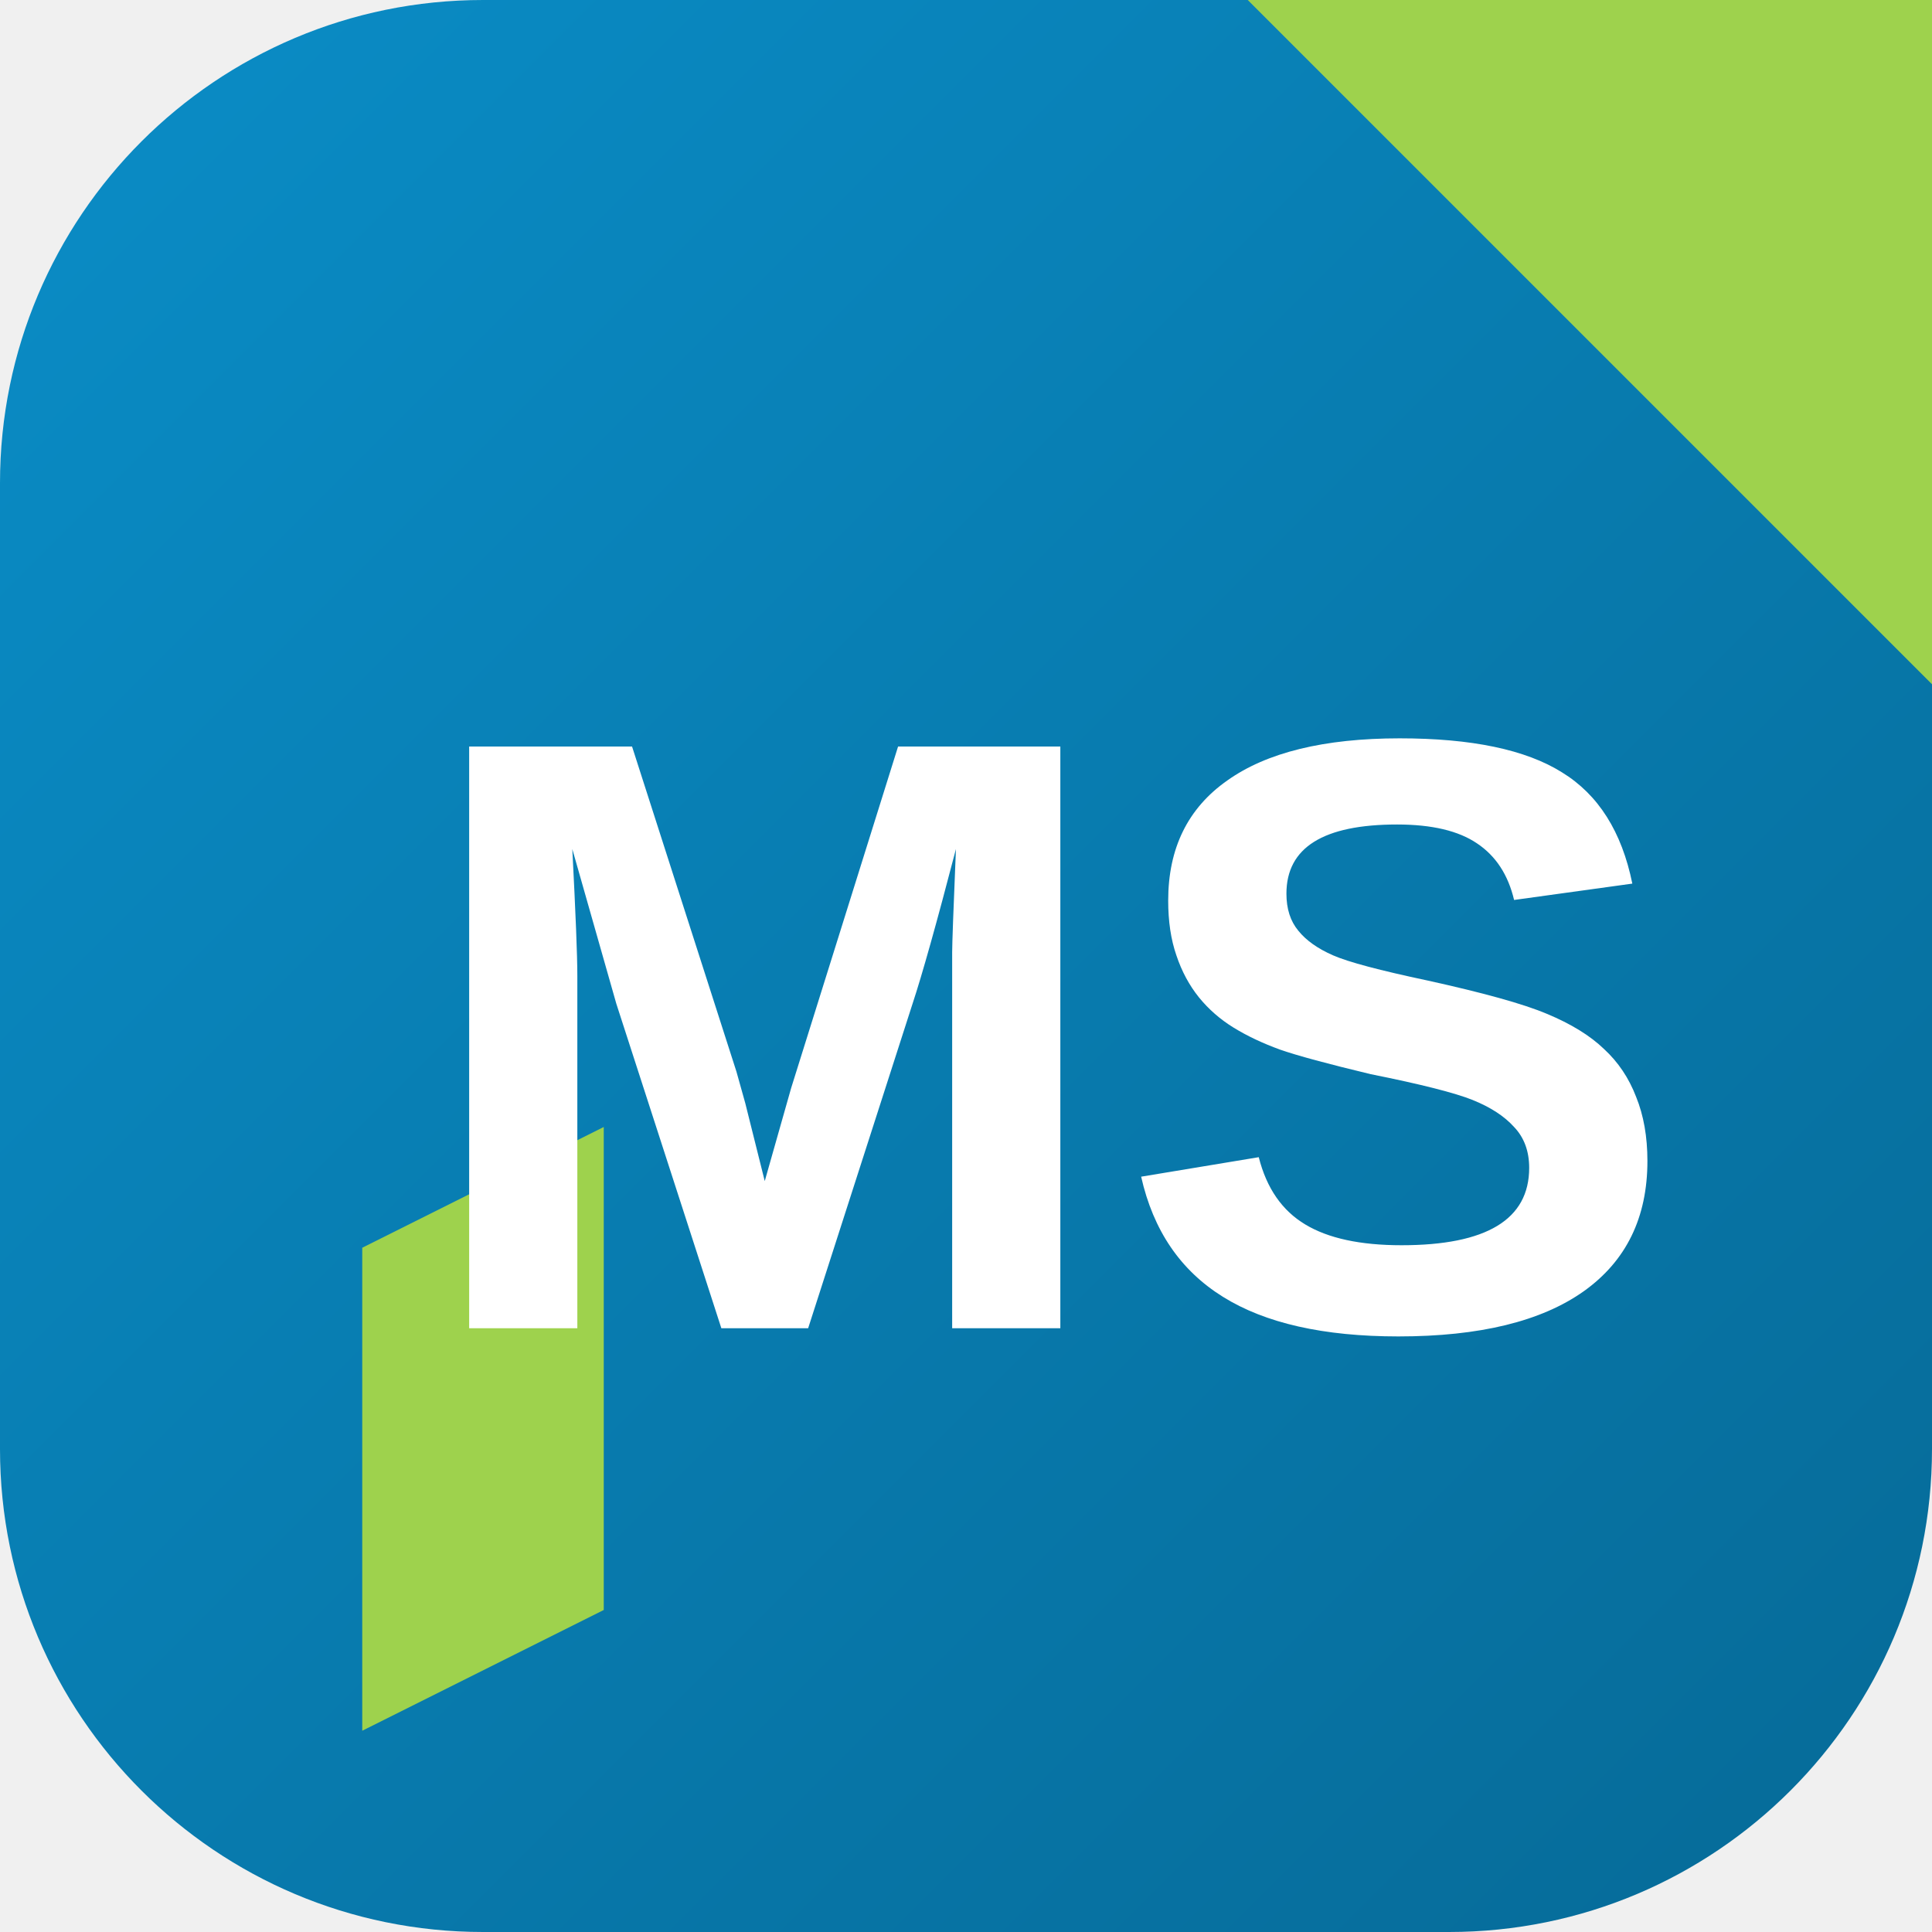
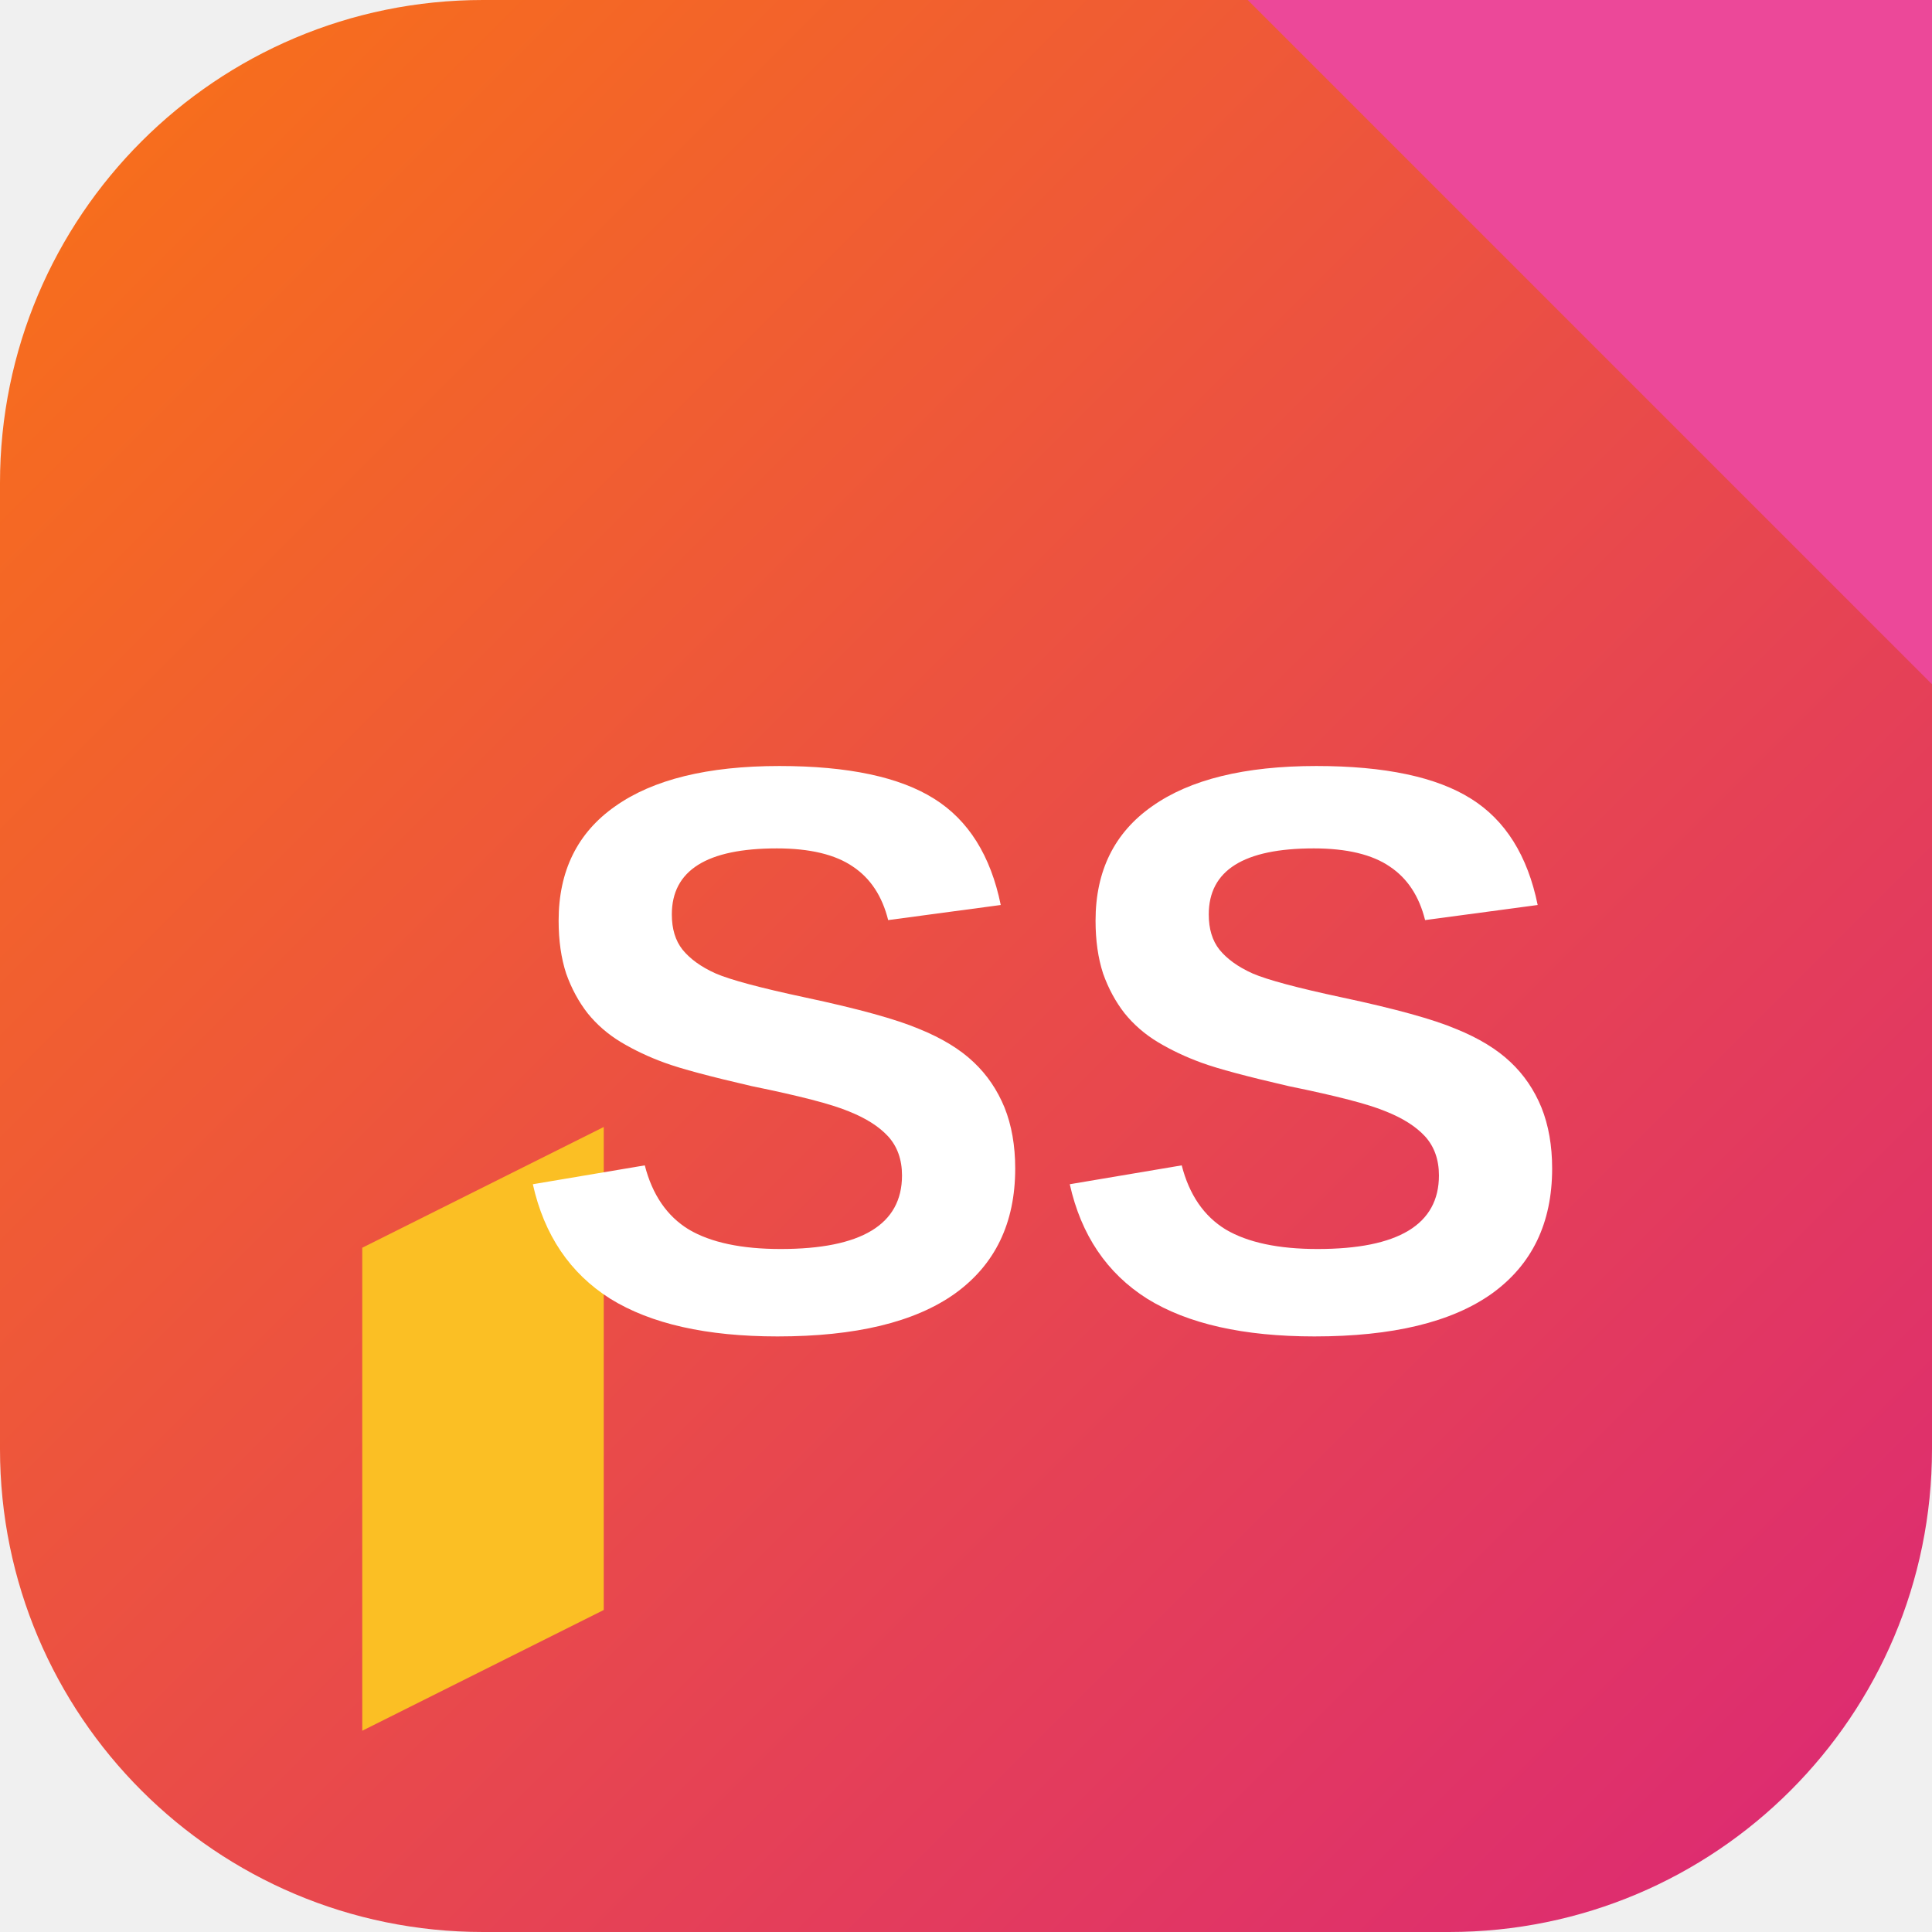
<svg xmlns="http://www.w3.org/2000/svg" viewBox="0 0 48 48">
  <defs>
    <linearGradient id="g" x1="0" y1="0" x2="1" y2="1">
-       <stop offset="0" stop-color="#0a8dc7" />
-       <stop offset="1" stop-color="#066a97" />
+       <stop offset="0" stop-color="#f97316" />
+       <stop offset="1" stop-color="#db2777" />
    </linearGradient>
  </defs>
  <rect width="48" height="48" rx="12" fill="url(#g)" />
-   <path d="M48 0 L48 17 L31 0 Z" fill="#9ed24d" />
-   <path d="M9 31 L15 28 L15 40 L9 43 Z" fill="#9ed24d" />
-   <text x="26" y="33" text-anchor="middle" font-family="Arial, sans-serif" font-weight="800" font-size="21" fill="#fff">MS</text>
+   <path d="M48 0 L48 17 L31 0 Z" fill="#ec4899" />
+   <path d="M9 31 L15 28 L15 40 L9 43 Z" fill="#fbbf24" />
+   <text x="26" y="33" text-anchor="middle" font-family="Arial, sans-serif" font-weight="800" font-size="20" fill="#fff">SS</text>
</svg>
